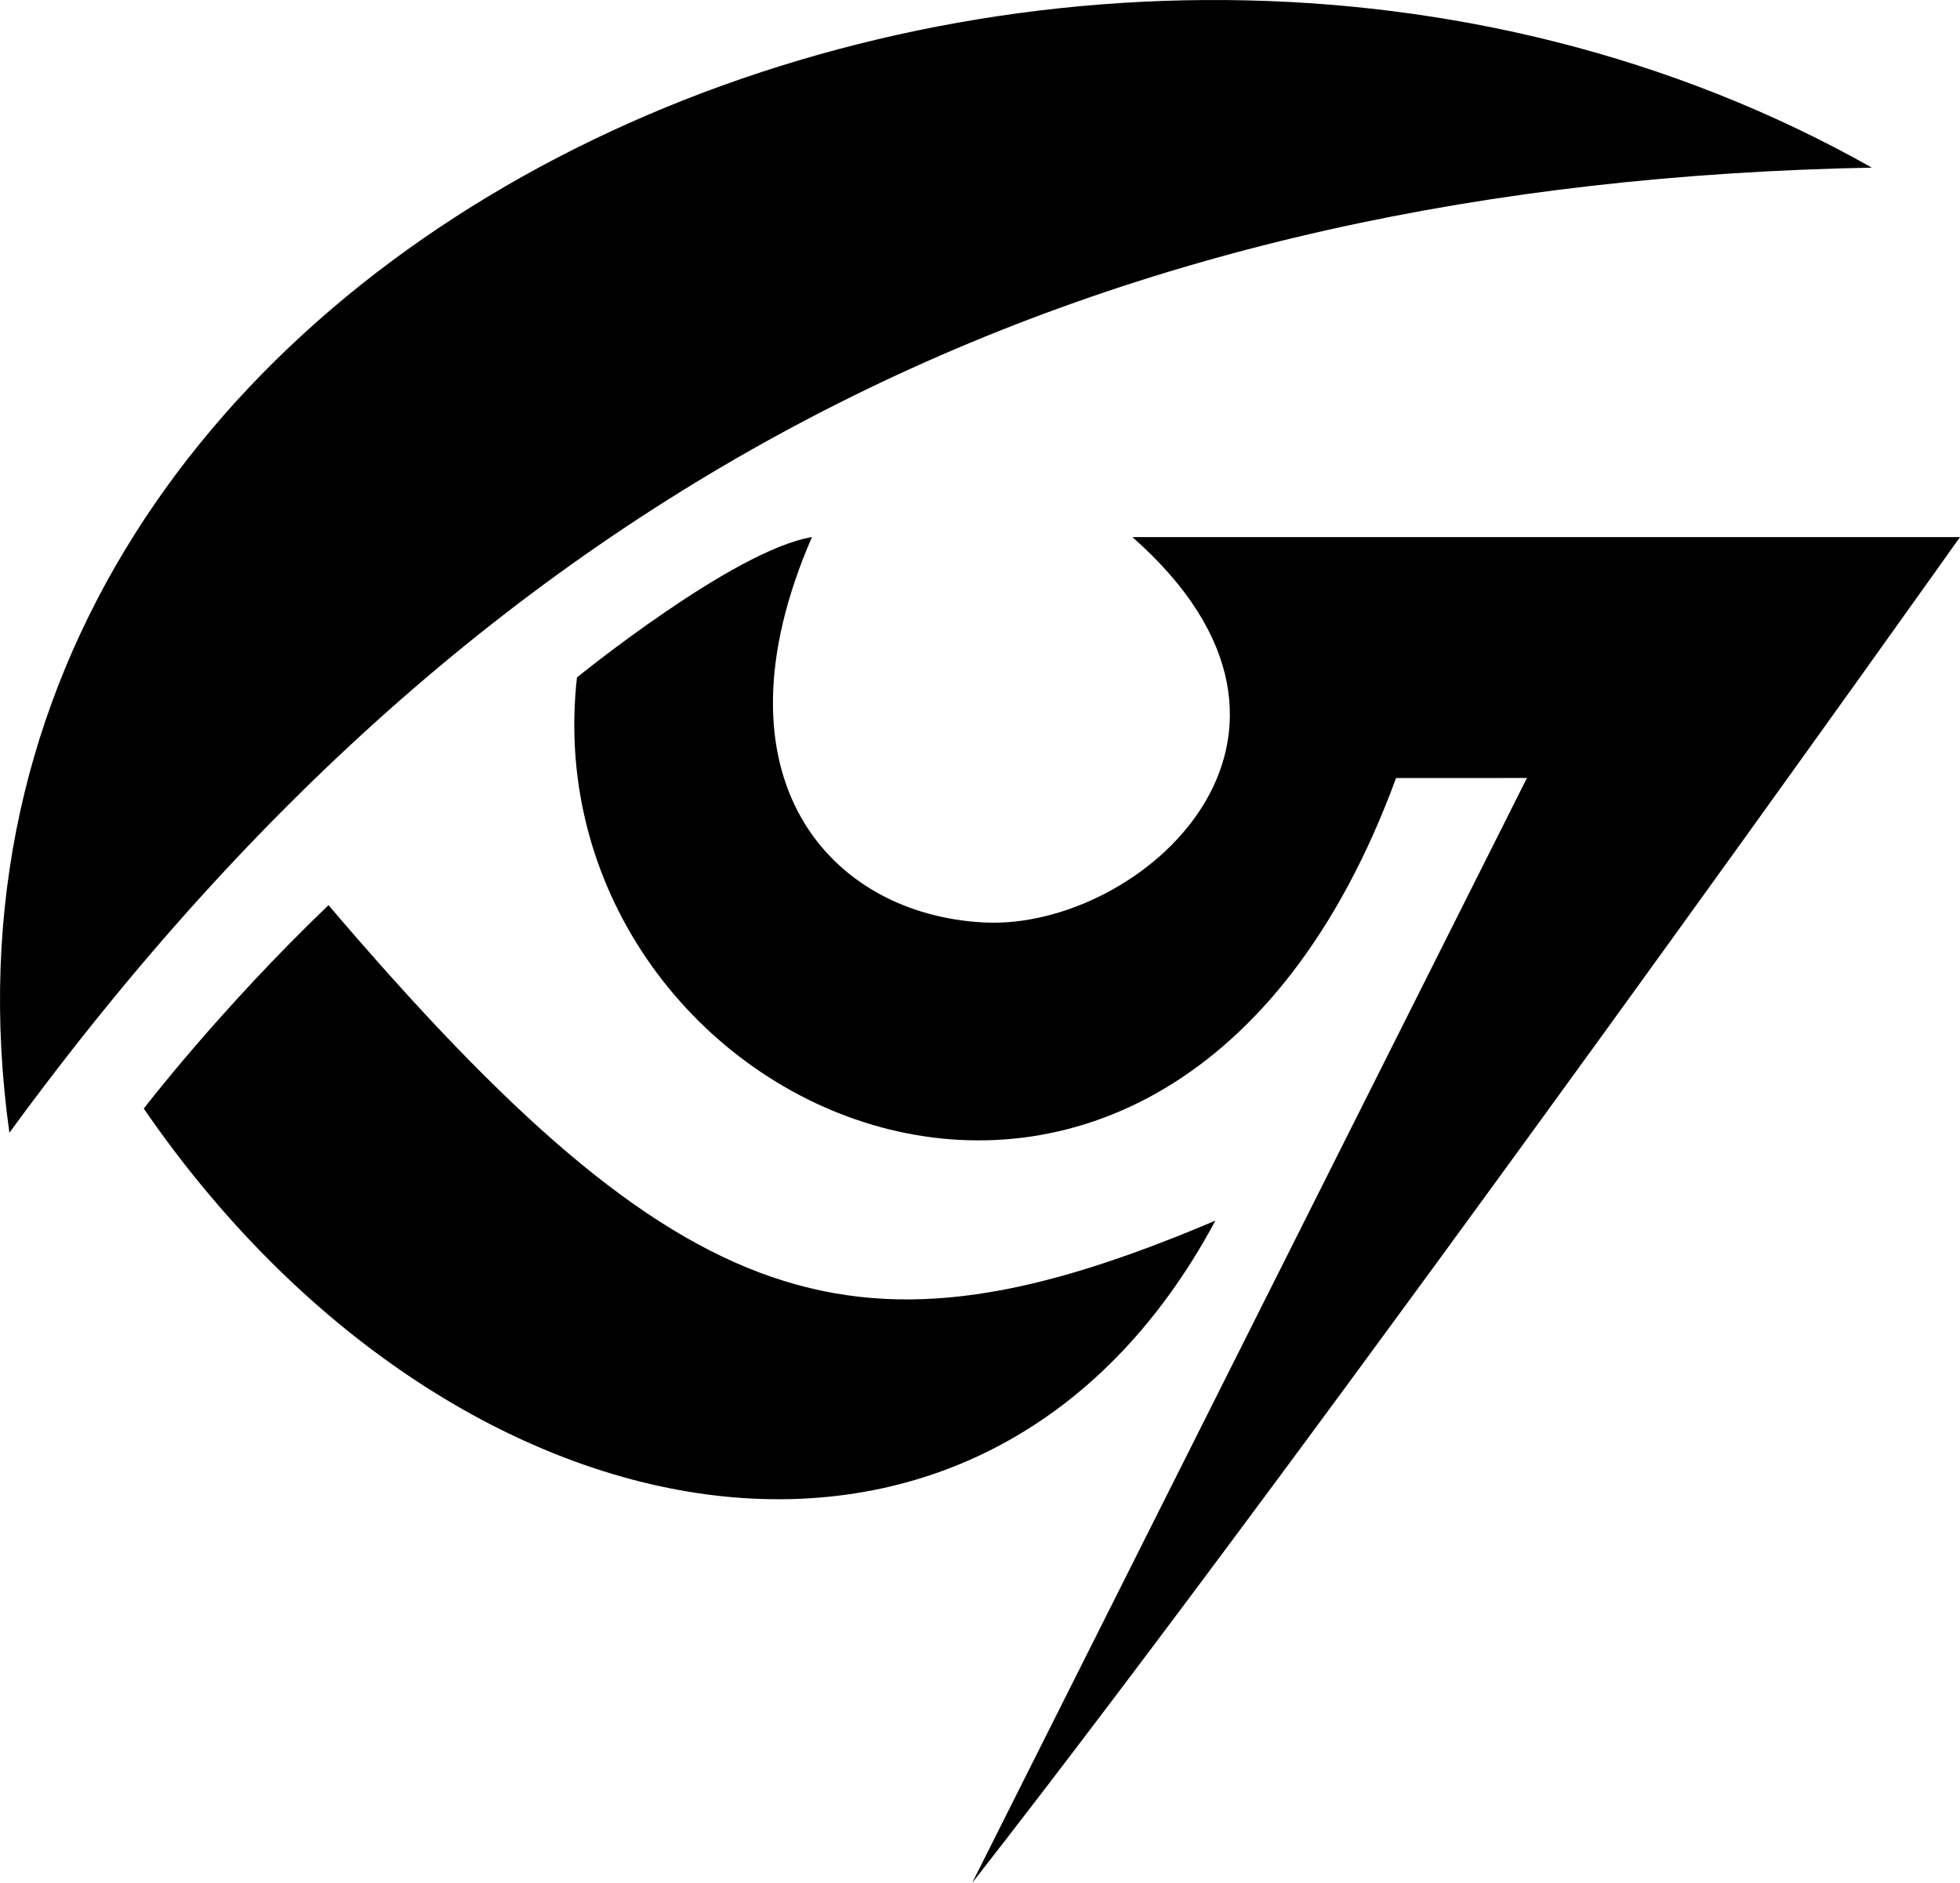
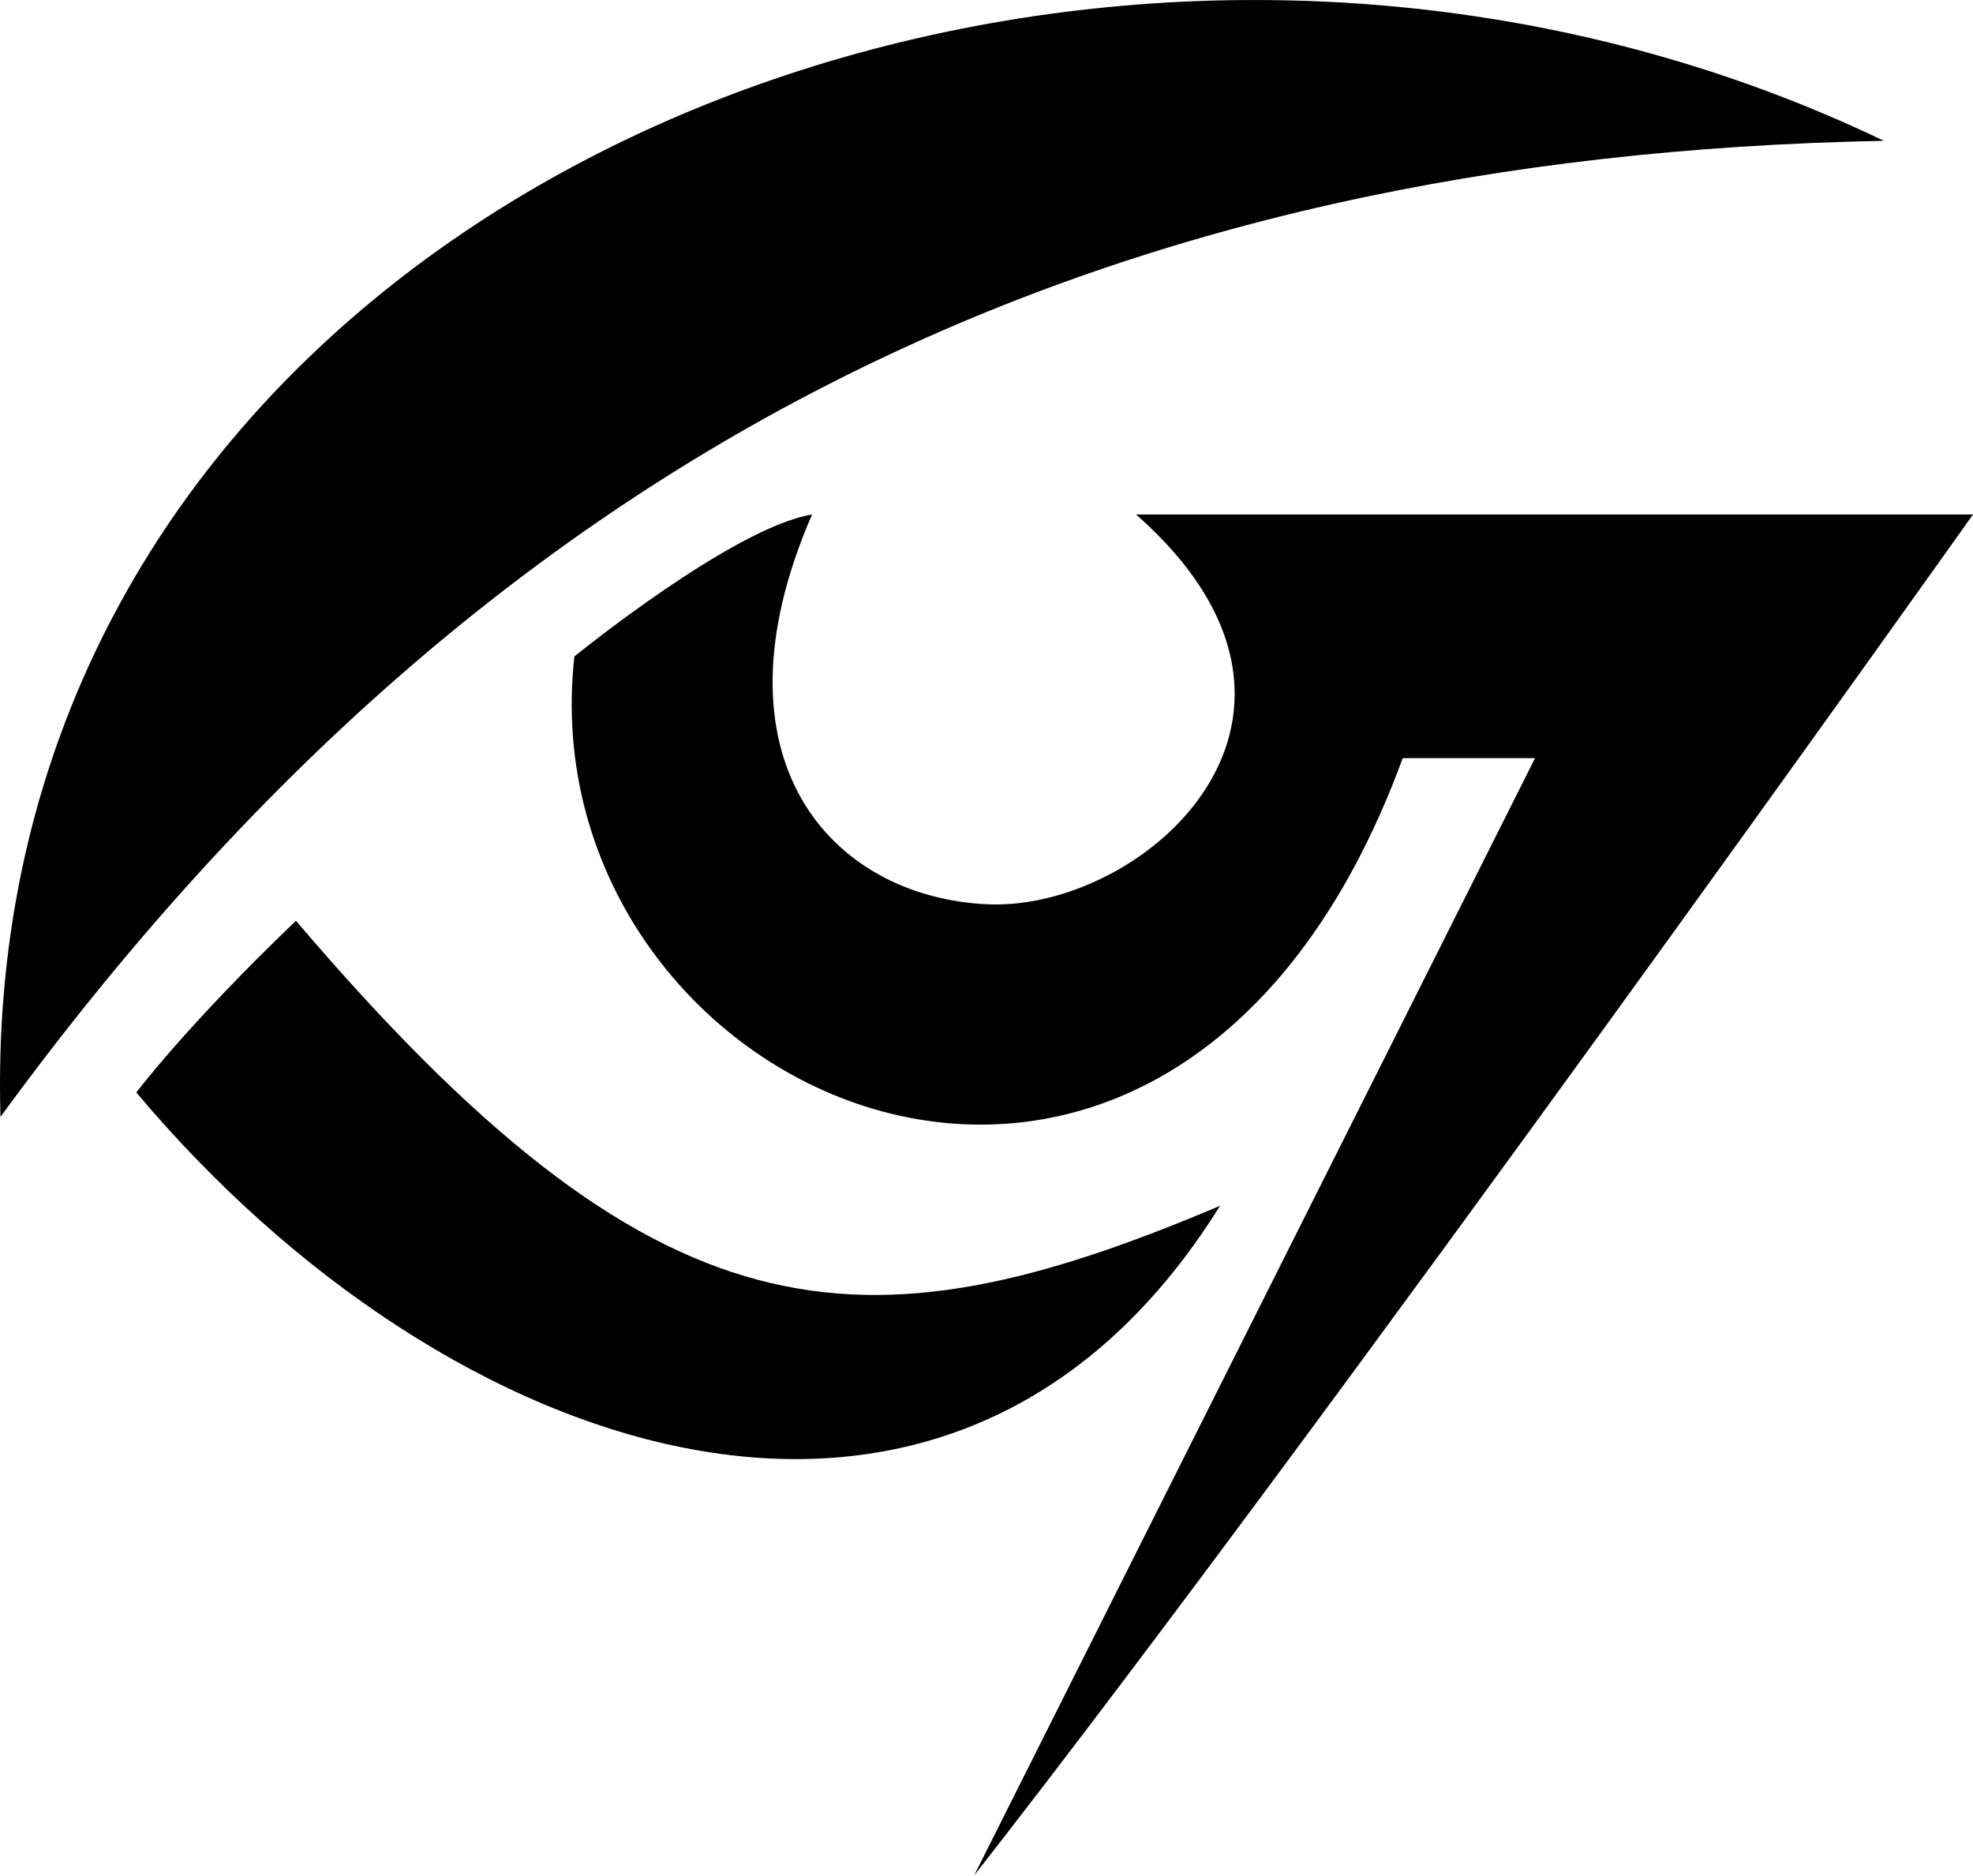
- <svg xmlns="http://www.w3.org/2000/svg" version="1.1" id="svg1" width="359.728" height="345.609" viewBox="0 0 359.728 345.609">
+ <svg xmlns="http://www.w3.org/2000/svg" version="1.1" id="svg1" width="358.088" height="340.397" viewBox="0 0 358.088 340.397">
  <defs id="defs1" />
-   <path id="path1" style="fill:#000000;stroke-width:1.105" d="M 359.728,98.587 H 207.834 c 41.571,36.593 1.454,72.039 -26.993,70.742 -28.446,-1.297 -51.077,-26.49 -31.819,-70.742 -14.346,2.347 -43.132,25.761 -43.132,25.761 -8.955,80.339 108.005,133.761 150.336,18.462 l 24.019,-0.009 -101.821,202.808 C 242.325,263.919 359.728,98.587 359.728,98.587 Z M 223.068,224.05 C 157.515,251.845 125.96,243.192 60.293,166.142 40.412,185.181 26.388,203.478 26.388,203.478 82.581,285.306 180.412,303.69 223.068,224.05 Z M 343.55,30.768 C 196.622,-52.137 -21.59,41.061 1.725,207.917 91.872,84.443 203.153,33.485 343.55,30.768 Z" />
+   <path id="path2" style="stroke-width:1.105" d="m 147.383,93.375 c -19.258,44.252 3.372,69.443 31.818,70.74 28.446,1.297 68.564,-34.148 26.992,-70.74 h 151.895 c 0,0 -117.404,165.331 -181.303,247.021 l 101.82,-202.809 -24.018,0.01 C 212.257,252.897 95.296,199.474 104.25,119.135 c 0,0 28.787,-23.413 43.133,-25.76 z M 225.84,0.006 C 107.919,0.801 -3.505,77.563 0.084,202.705 90.232,79.231 201.512,28.272 341.909,25.555 305.177,7.917 265.148,-0.259 225.84,0.006 Z M 53.711,167.106 C 119.378,244.156 155.876,246.634 221.428,218.838 172.596,297.243 80.941,265.271 24.749,198.266 c 0,0 9.082,-12.121 28.963,-31.16 z" />
</svg>
